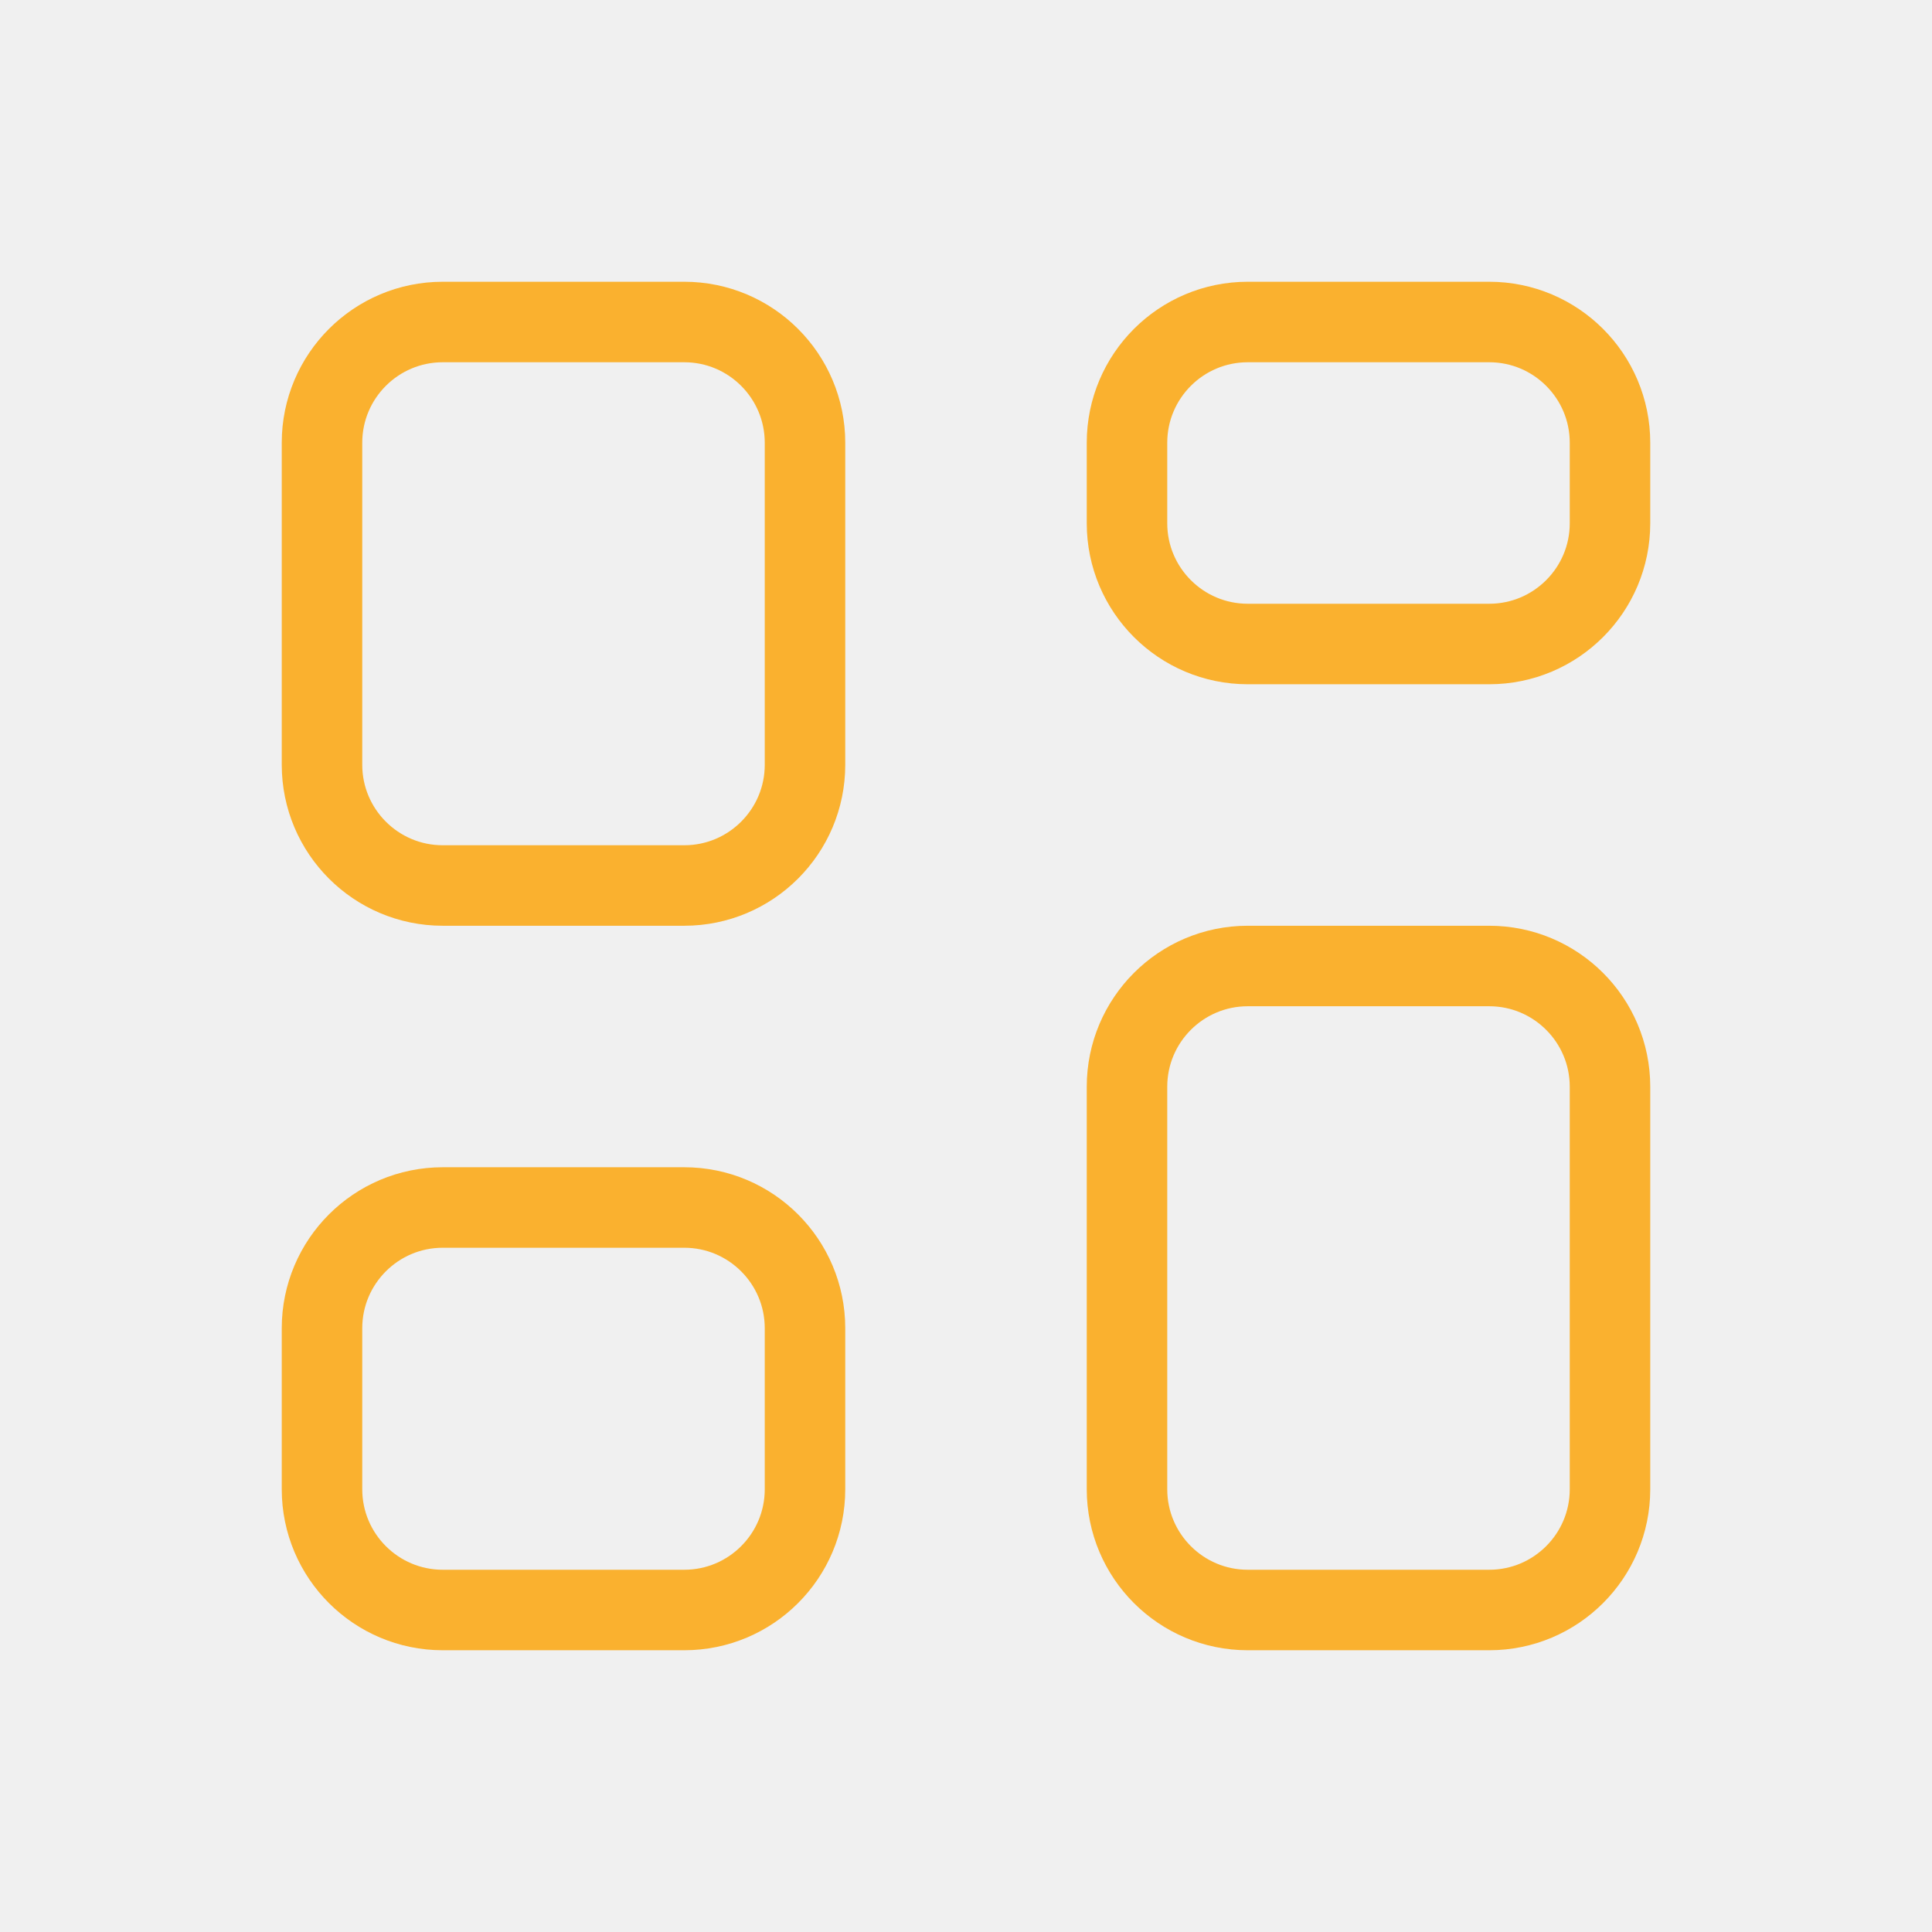
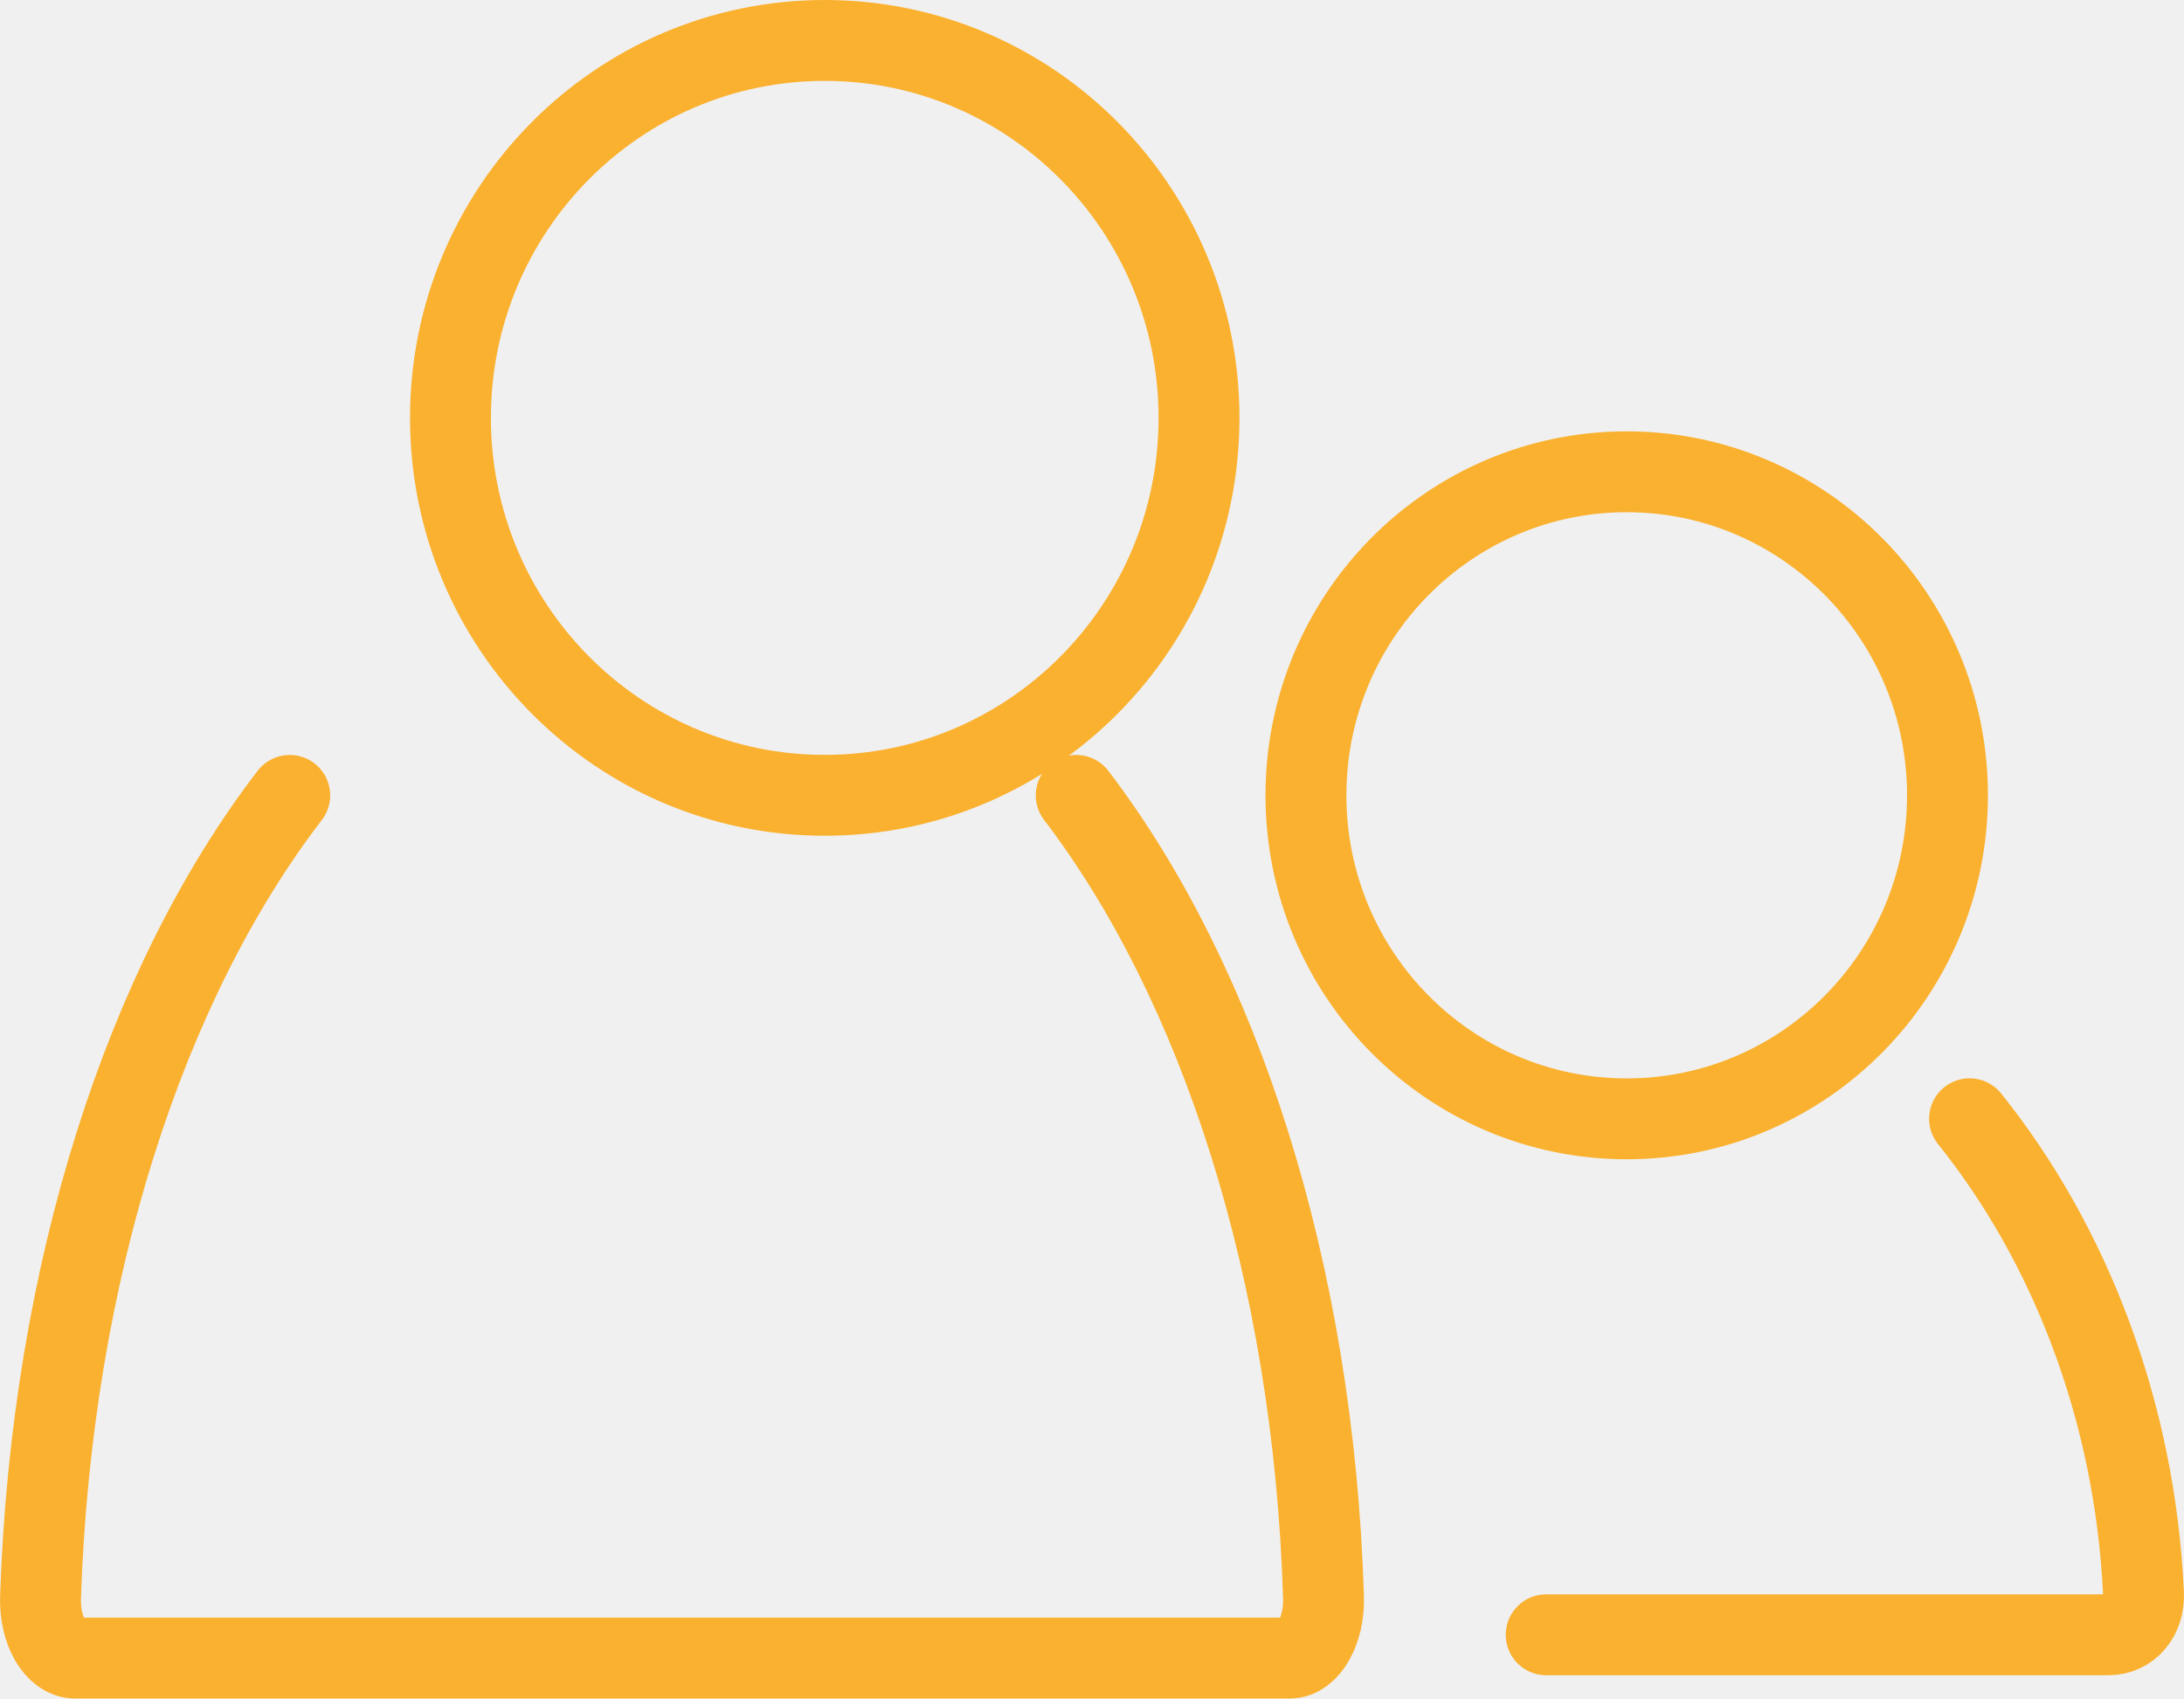
- <svg xmlns="http://www.w3.org/2000/svg" width="24" height="24" viewBox="0 0 24 24" fill="none">
-   <g clip-path="url(#clip0_10_2090)">
-     <path d="M8.5 4H5.5C4.672 4 4 4.672 4 5.5V9.5C4 10.328 4.672 11 5.5 11H8.5C9.328 11 10 10.328 10 9.5V5.5C10 4.672 9.328 4 8.5 4Z" stroke="#FAB12F" stroke-linejoin="round" />
-     <path d="M18.5 4H15.5C14.672 4 14 4.672 14 5.5V6.5C14 7.328 14.672 8 15.5 8H18.5C19.328 8 20 7.328 20 6.5V5.5C20 4.672 19.328 4 18.5 4Z" stroke="#FAB12F" stroke-linejoin="round" />
-     <path d="M18.5 12H15.5C14.672 12 14 12.672 14 13.5V18.5C14 19.328 14.672 20 15.5 20H18.5C19.328 20 20 19.328 20 18.5V13.5C20 12.672 19.328 12 18.5 12Z" stroke="#FAB12F" stroke-linejoin="round" />
-     <path d="M8.5 15H5.5C4.672 15 4 15.672 4 16.5V18.5C4 19.328 4.672 20 5.5 20H8.5C9.328 20 10 19.328 10 18.5V16.5C10 15.672 9.328 15 8.5 15Z" stroke="#FAB12F" stroke-linejoin="round" />
-   </g>
-   <defs>
-     <clipPath id="clip0_10_2090">
-       <rect width="24" height="24" fill="white" />
-     </clipPath>
-   </defs>
+ <svg xmlns="http://www.w3.org/2000/svg" width="27" height="21" viewBox="0 0 27 21" fill="none">
+   <path d="M10.196 9.833C12.751 9.833 14.823 7.744 14.823 5.167C14.823 2.589 12.751 0.5 10.196 0.5C7.641 0.5 5.569 2.589 5.569 5.167C5.569 7.744 7.641 9.833 10.196 9.833Z" stroke="#FAB12F" stroke-miterlimit="10" stroke-linecap="round" stroke-linejoin="round" />
+   <path d="M13.305 9.834C15.073 12.151 16.239 15.714 16.362 19.749C16.375 20.157 16.178 20.5 15.945 20.5H0.93C0.685 20.5 0.488 20.157 0.501 19.749C0.636 15.714 1.802 12.151 3.582 9.834" stroke="#FAB12F" stroke-miterlimit="10" stroke-linecap="round" stroke-linejoin="round" />
+   <path d="M20.11 13.833C22.3 13.833 24.076 12.043 24.076 9.833C24.076 7.624 22.3 5.833 20.11 5.833C17.92 5.833 16.145 7.624 16.145 9.833C16.145 12.043 17.92 13.833 20.11 13.833Z" stroke="#FAB12F" stroke-miterlimit="10" stroke-linecap="round" stroke-linejoin="round" />
+   <path d="M24.349 13.832C25.585 15.373 26.392 17.435 26.499 19.691C26.517 19.995 26.32 20.212 26.069 20.212H19.115" stroke="#FAB12F" stroke-miterlimit="10" stroke-linecap="round" stroke-linejoin="round" />
</svg>
